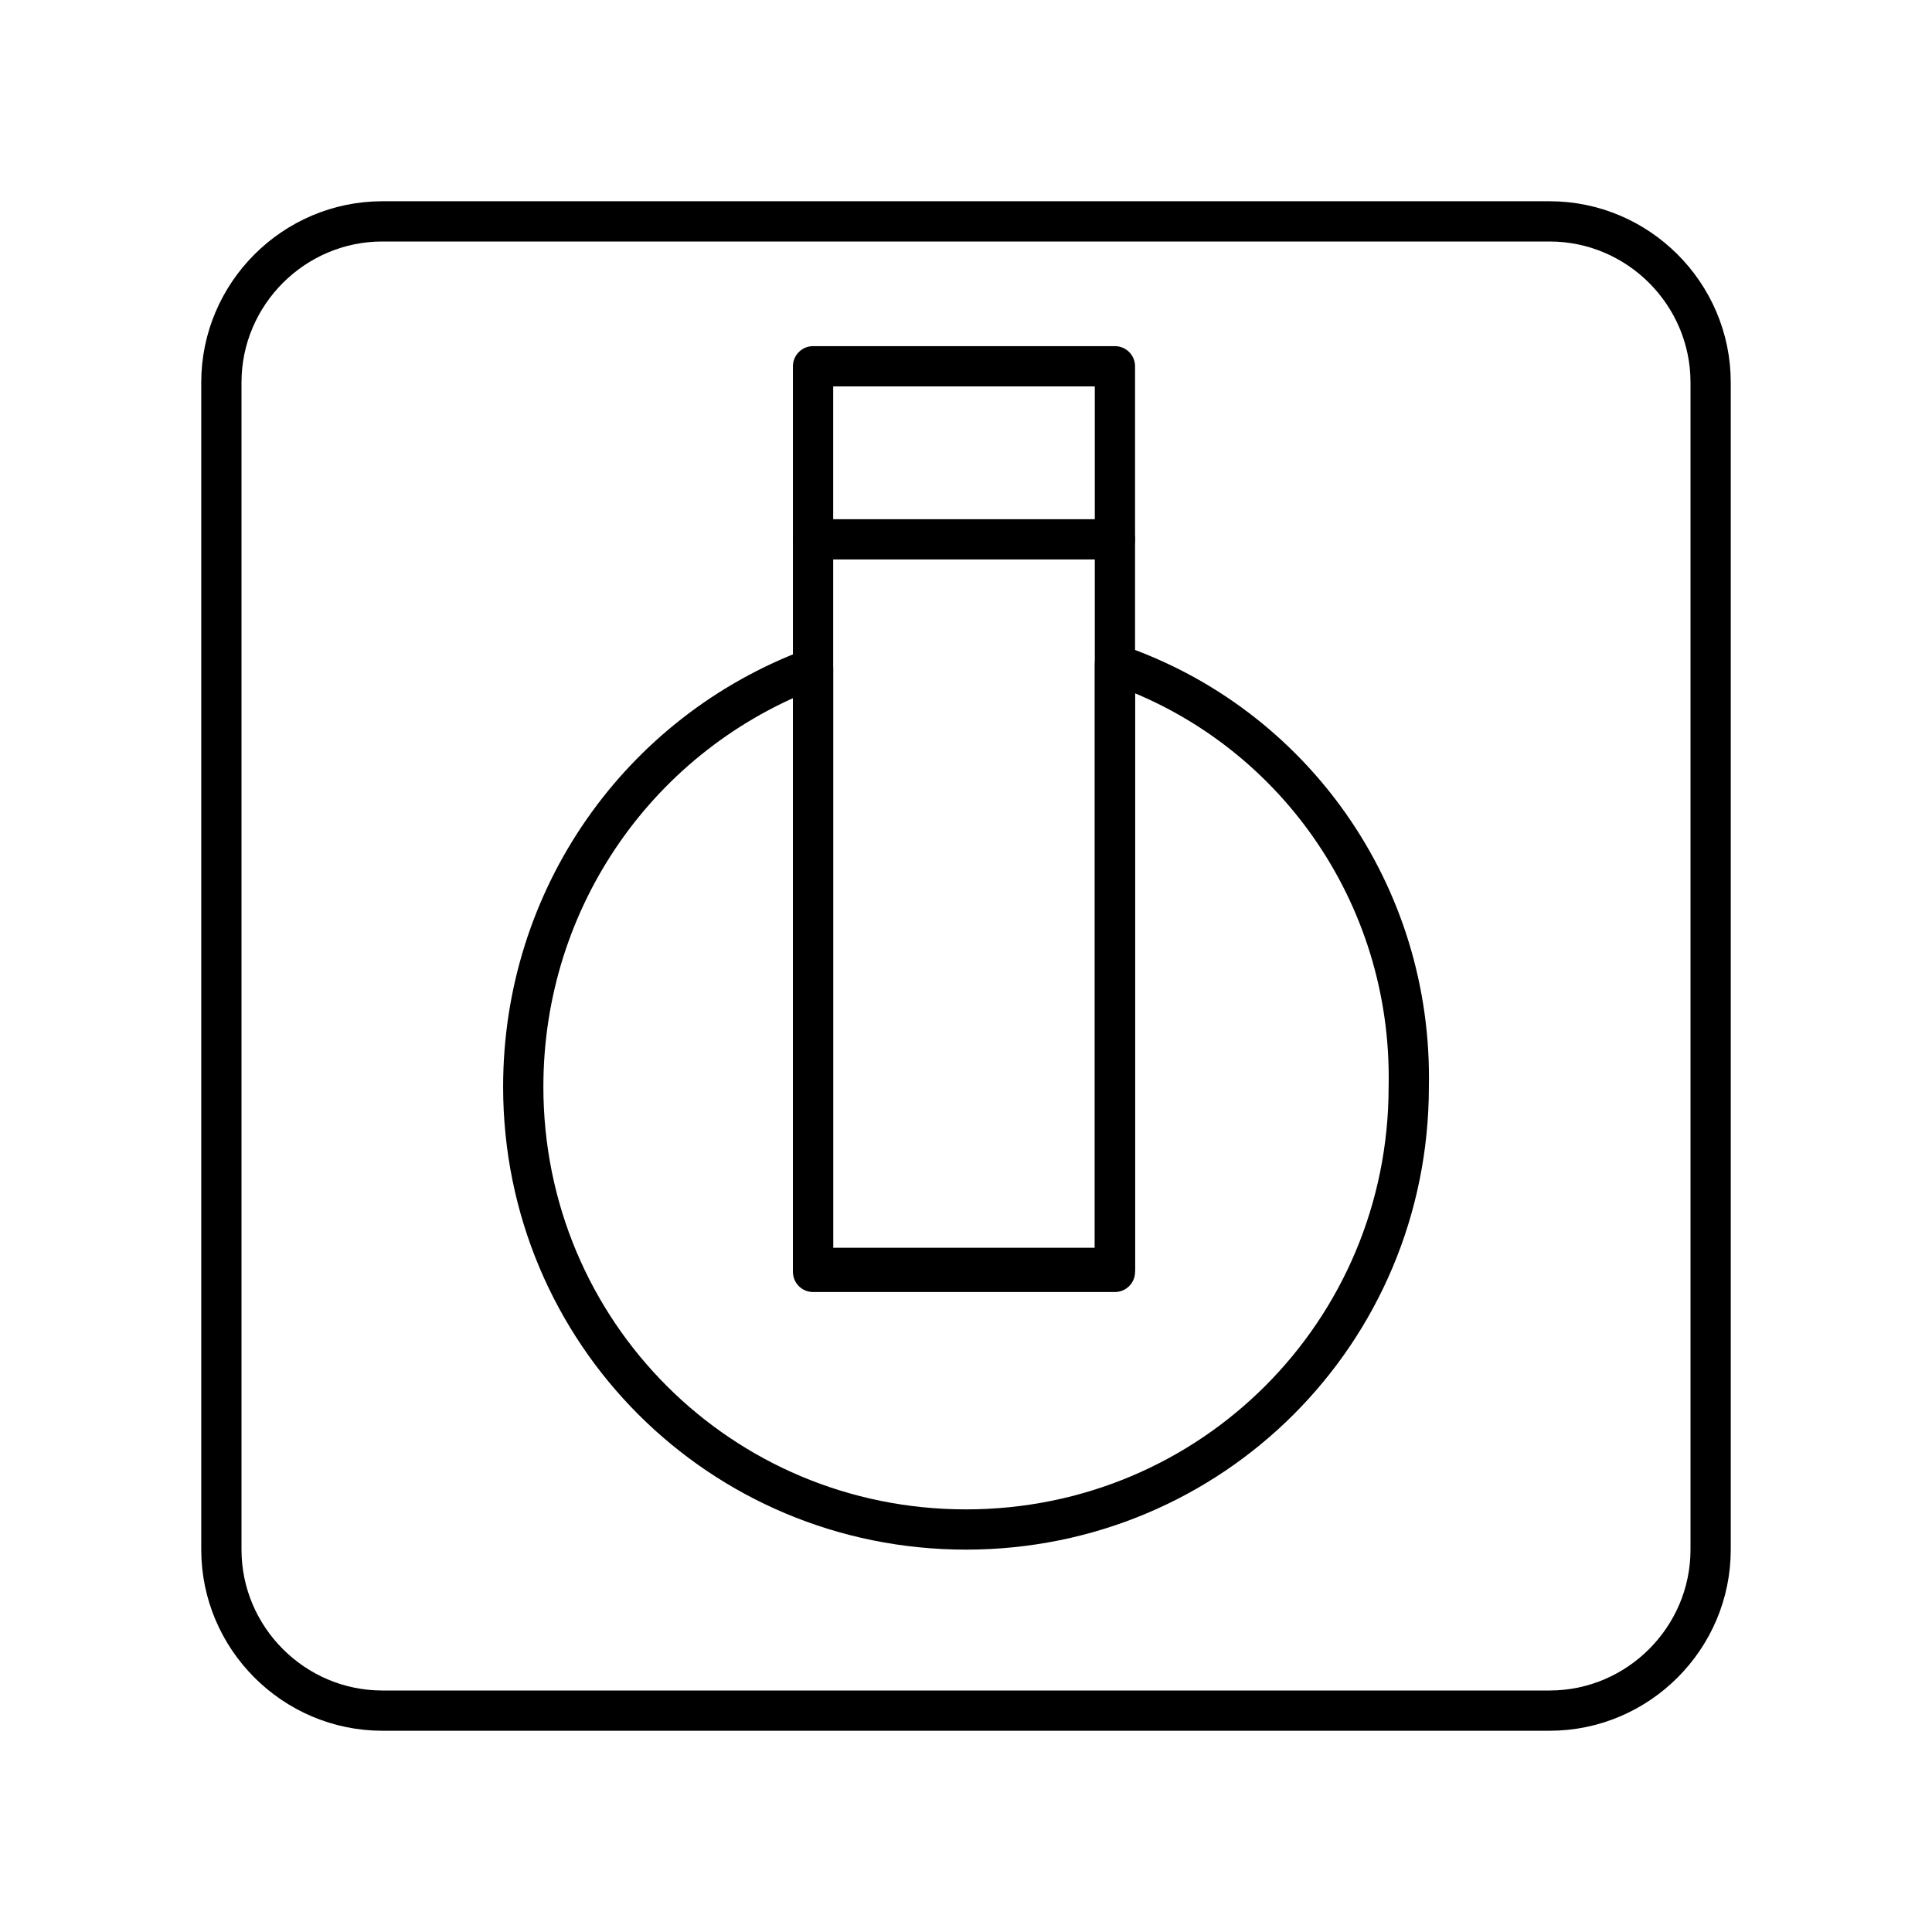
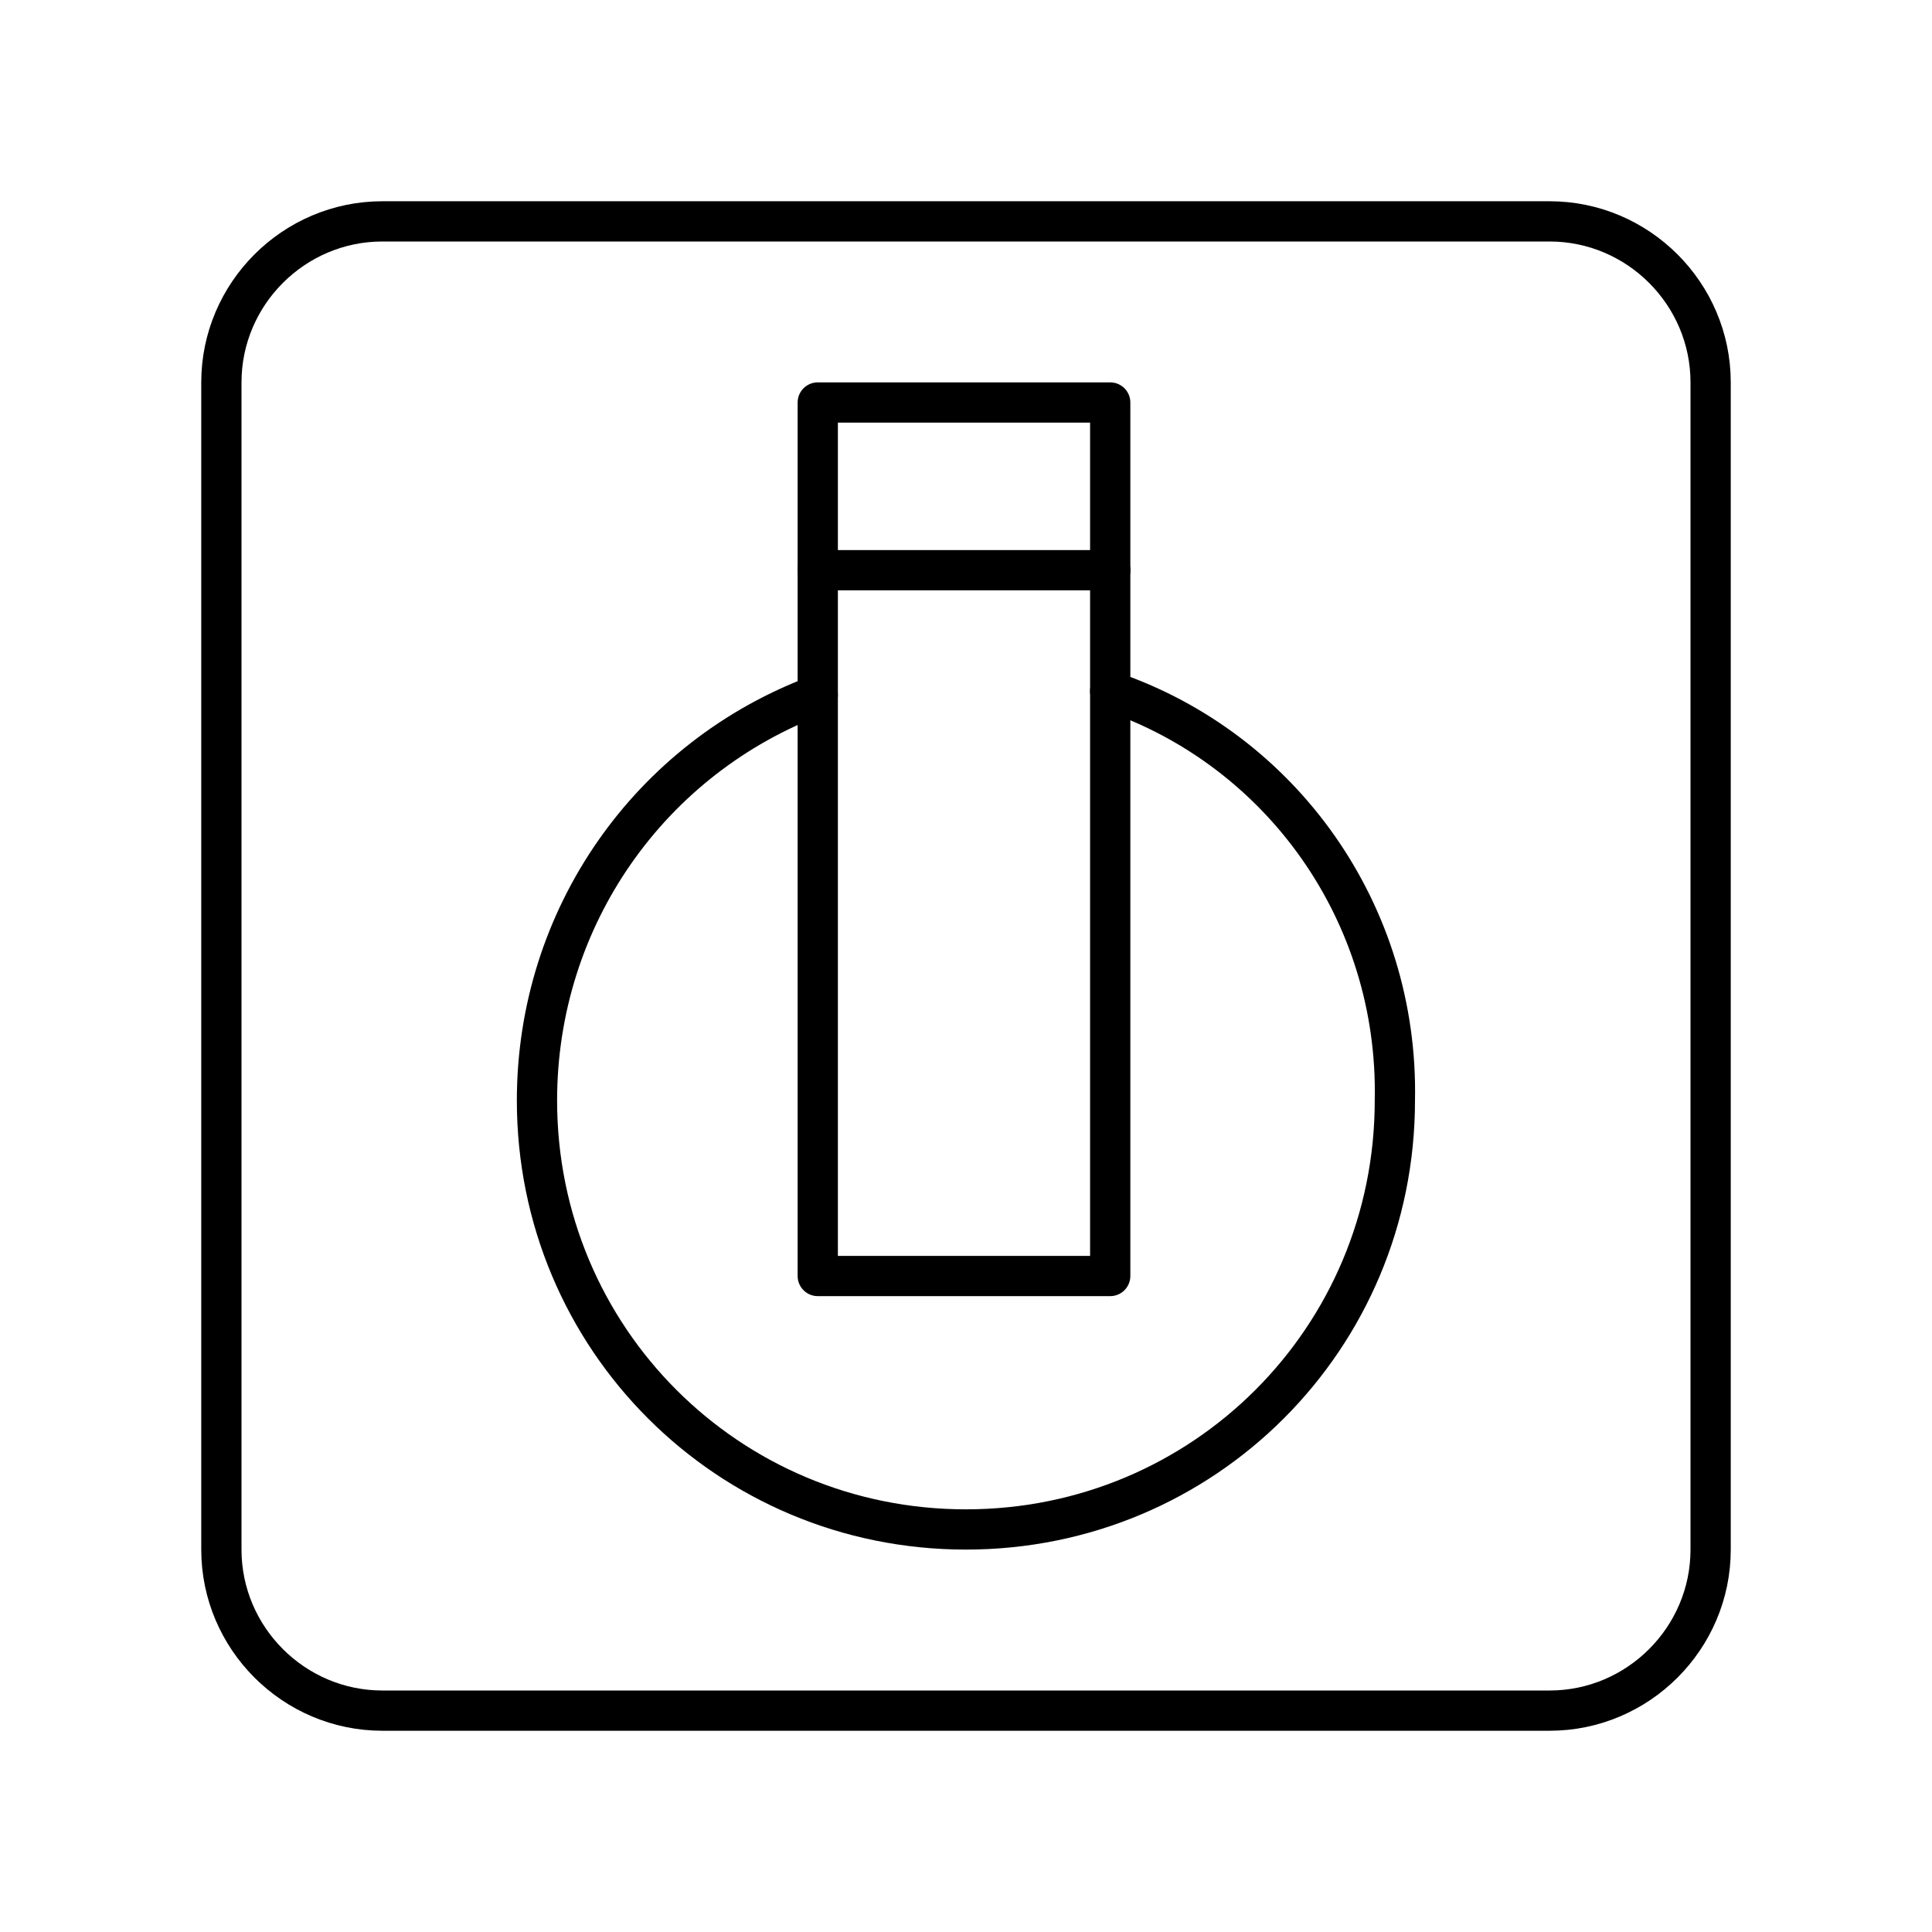
<svg xmlns="http://www.w3.org/2000/svg" id="a" viewBox="0 0 48 48">
  <defs>
    <style>.b{fill:none;stroke:#000;stroke-linecap:round;stroke-linejoin:round;}</style>
  </defs>
  <path class="b" d="M38.5,5.5H9.5c-2.2,0-4,1.8-4,4v29c0,2.2,1.8,4,4,4h29c2.2,0,4-1.8,4-4V9.5c0-2.2-1.8-4-4-4Z" />
-   <path class="b" d="M27.7,16.5v15.1h-7.5v-15c-4.3,1.6-7.2,5.7-7.2,10.4,0,6.1,4.9,11,11,11s11-4.9,11-11c.1-4.8-2.9-9-7.3-10.5h0Z" />
-   <path class="b" d="M20.2,13.4h7.5" />
-   <rect class="b" x="20.2" y="9.1" width="7.5" height="22.4" />
+   <path class="b" d="M20.318,14.166h7.266" />
+   <path class="b" d="M20.317,17.266c-4.166,1.55-6.976,5.522-6.976,10.076,0,5.91,4.747,10.657,10.657,10.657s10.657-4.747,10.657-10.657c.097-4.651-2.81-8.72-7.073-10.173h0" />
+   <rect class="b" x="20.317" y="10" width="7.266" height="21.702" />
</svg>
